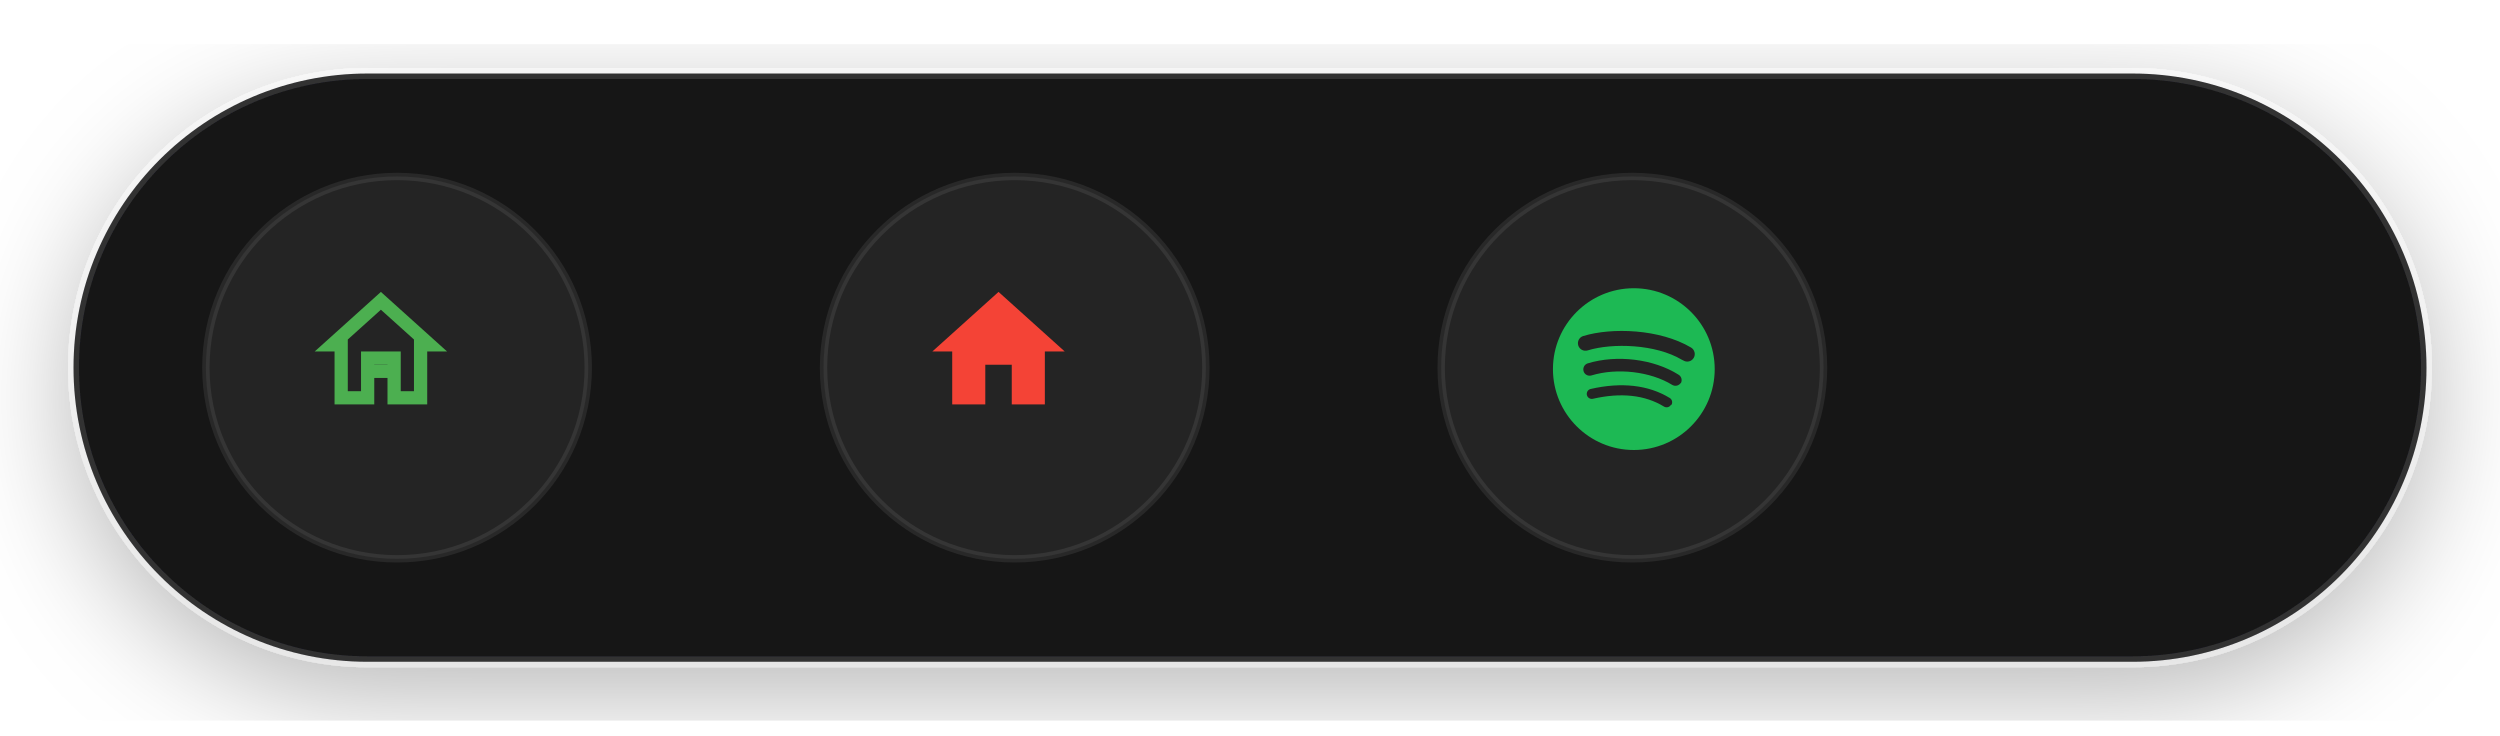
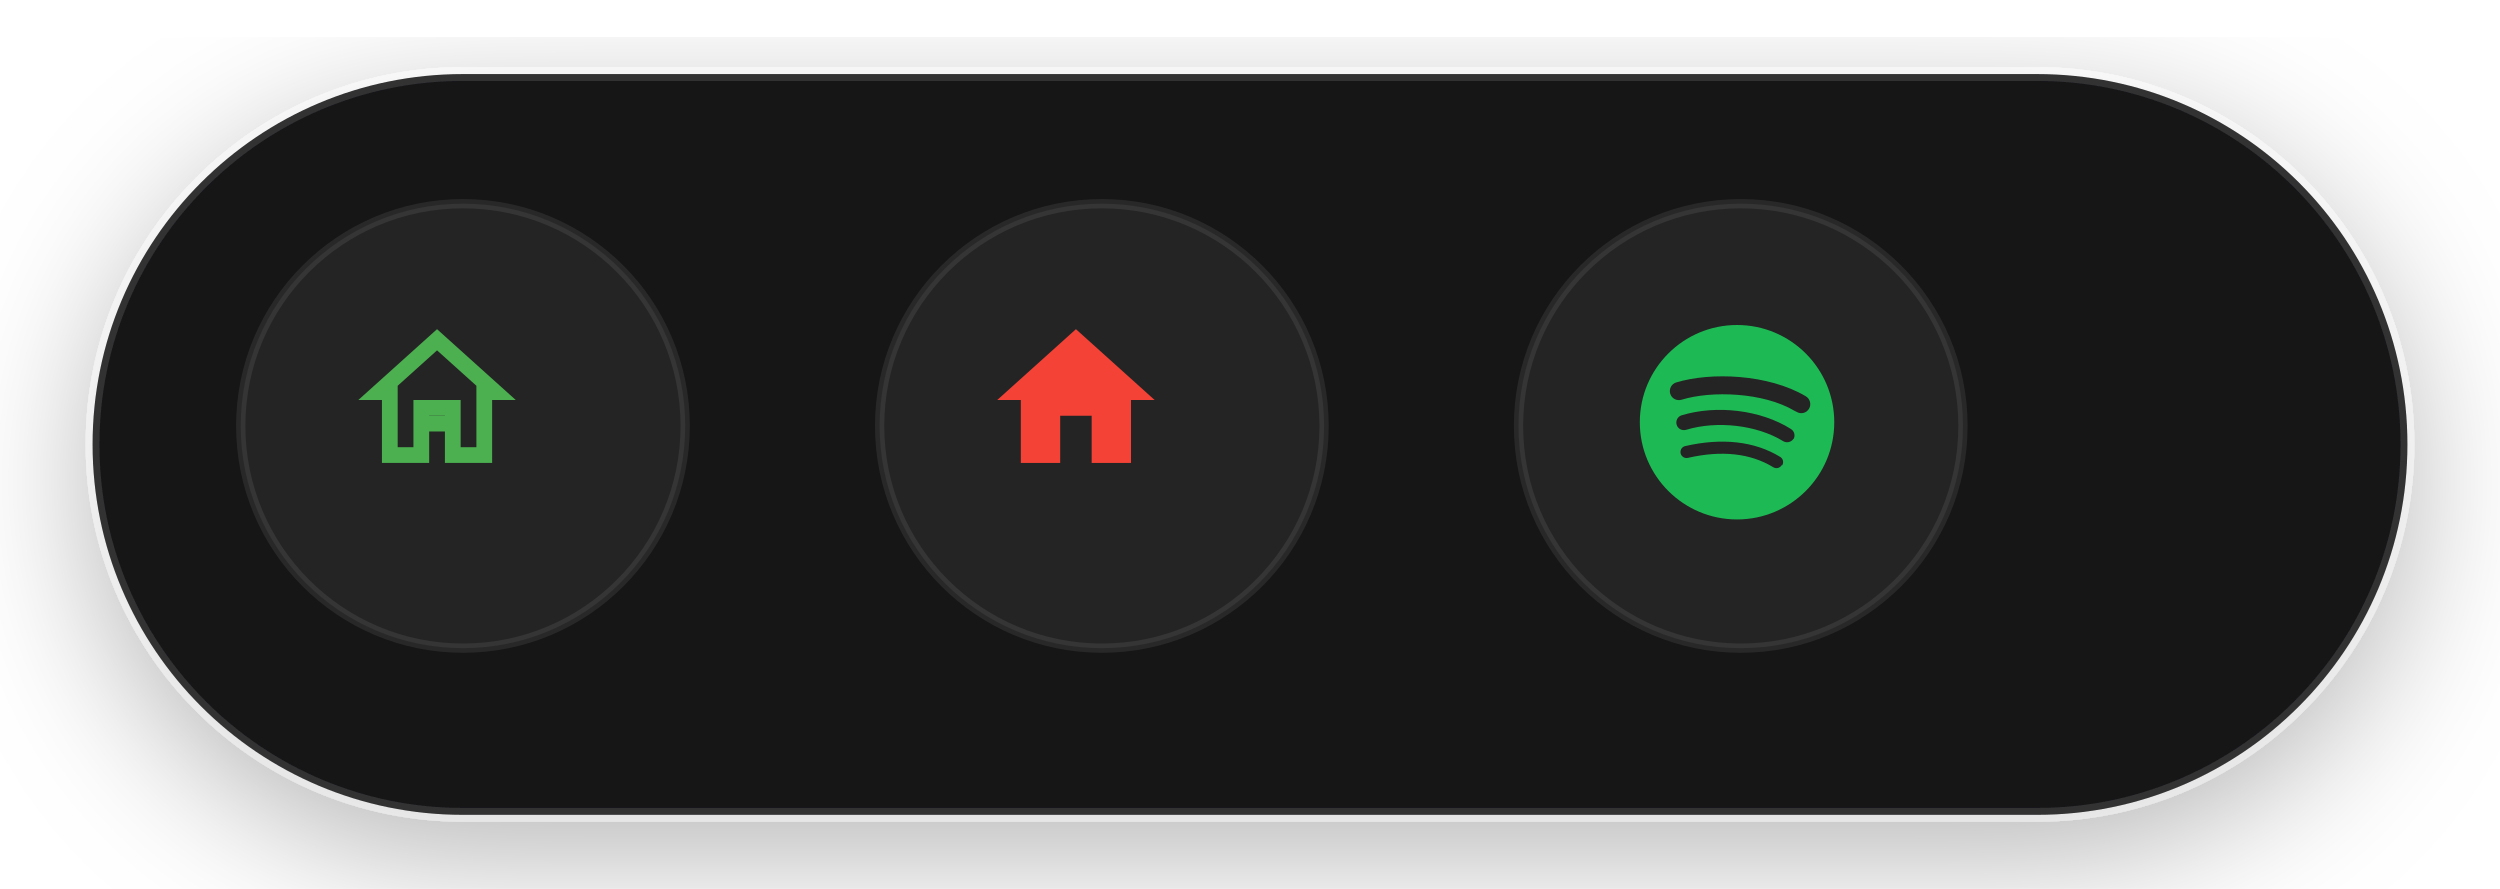
- <svg xmlns="http://www.w3.org/2000/svg" viewBox="0 0 340 100" width="100%" height="100%">
+ <svg xmlns="http://www.w3.org/2000/svg" viewBox="0 0 270 96" width="100%" height="100%">
  <defs>
    <filter id="shadow" x="-10%" y="-10%" width="120%" height="120%">
      <feDropShadow dx="0" dy="4" stdDeviation="8" flood-color="#000" flood-opacity="0.30" />
    </filter>
  </defs>
-   <rect x="10" y="10" width="320" height="80" rx="40" fill="#141416" stroke="rgba(255,255,255,0.12)" stroke-width="1.5" filter="url(#shadow)" />
-   <g transform="translate(28, 24)">
-     <circle cx="26" cy="26" r="26" fill="rgba(255,255,255,0.06)" stroke="rgba(255,255,255,0.08)" stroke-width="1" />
-     <g transform="translate(13, 13) scale(0.9)" fill="#4CAF50">
+   <rect x="10" y="8" width="250" height="80" rx="40" fill="#141416" stroke="rgba(255,255,255,0.12)" stroke-width="1.5" filter="url(#shadow)" />
+   <g transform="translate(26, 22)">
+     <circle cx="24" cy="24" r="24" fill="rgba(255,255,255,0.06)" stroke="rgba(255,255,255,0.08)" stroke-width="1" />
+     <g transform="translate(11, 11) scale(0.85)" fill="#4CAF50">
      <path d="M12 3L2 12h3v8h6v-6h2v6h6v-8h3L12 3zm5 15h-2v-6H9v6H7v-7.81l5-4.5 5 4.5V18z" />
      <path d="M10 14h4v2h-4z" />
    </g>
  </g>
-   <g transform="translate(112, 24)">
-     <circle cx="26" cy="26" r="26" fill="rgba(255,255,255,0.06)" stroke="rgba(255,255,255,0.08)" stroke-width="1" />
-     <g transform="translate(13, 13) scale(0.9)" fill="#F44336">
+   <g transform="translate(95, 22)">
+     <circle cx="24" cy="24" r="24" fill="rgba(255,255,255,0.06)" stroke="rgba(255,255,255,0.08)" stroke-width="1" />
+     <g transform="translate(11, 11) scale(0.85)" fill="#F44336">
      <path d="M10 20v-6h4v6h5v-8h3L12 3 2 12h3v8z" />
    </g>
  </g>
-   <g transform="translate(196, 24)">
-     <circle cx="26" cy="26" r="26" fill="rgba(255,255,255,0.06)" stroke="rgba(255,255,255,0.08)" stroke-width="1" />
-     <g transform="translate(13, 13) scale(1.1)" fill="#1DB954">
+   <g transform="translate(164, 22)">
+     <circle cx="24" cy="24" r="24" fill="rgba(255,255,255,0.06)" stroke="rgba(255,255,255,0.08)" stroke-width="1" />
+     <g transform="translate(11, 11) scale(1.05)" fill="#1DB954">
      <path d="M12 2C6.48 2 2 6.48 2 12s4.48 10 10 10 10-4.48 10-10S17.52 2 12 2zm4.586 14.424c-.18.295-.563.387-.857.207-2.35-1.436-5.305-1.76-8.786-.963-.335.077-.67-.133-.746-.468-.076-.335.133-.67.468-.746 3.805-.87 7.14-.5 9.778 1.115.294.18.387.562.203.855zm1.228-2.735c-.226.367-.71.482-1.077.255-2.688-1.652-6.792-2.13-9.97-1.164-.413.125-.853-.102-.978-.515-.125-.413.102-.853.515-.978 3.593-1.092 8.134-.555 11.236 1.408.367.226.482.71.254 1.076zm.106-2.859c-3.224-1.914-8.544-2.091-11.625-1.144-.492.15-1.015-.12-1.165-.612-.15-.492.12-1.015.612-1.165 3.552-1.082 9.471-.87 13.332 1.423.444.264.593.839.329 1.283-.264.444-.839.593-1.283.315z" />
    </g>
  </g>
</svg>
